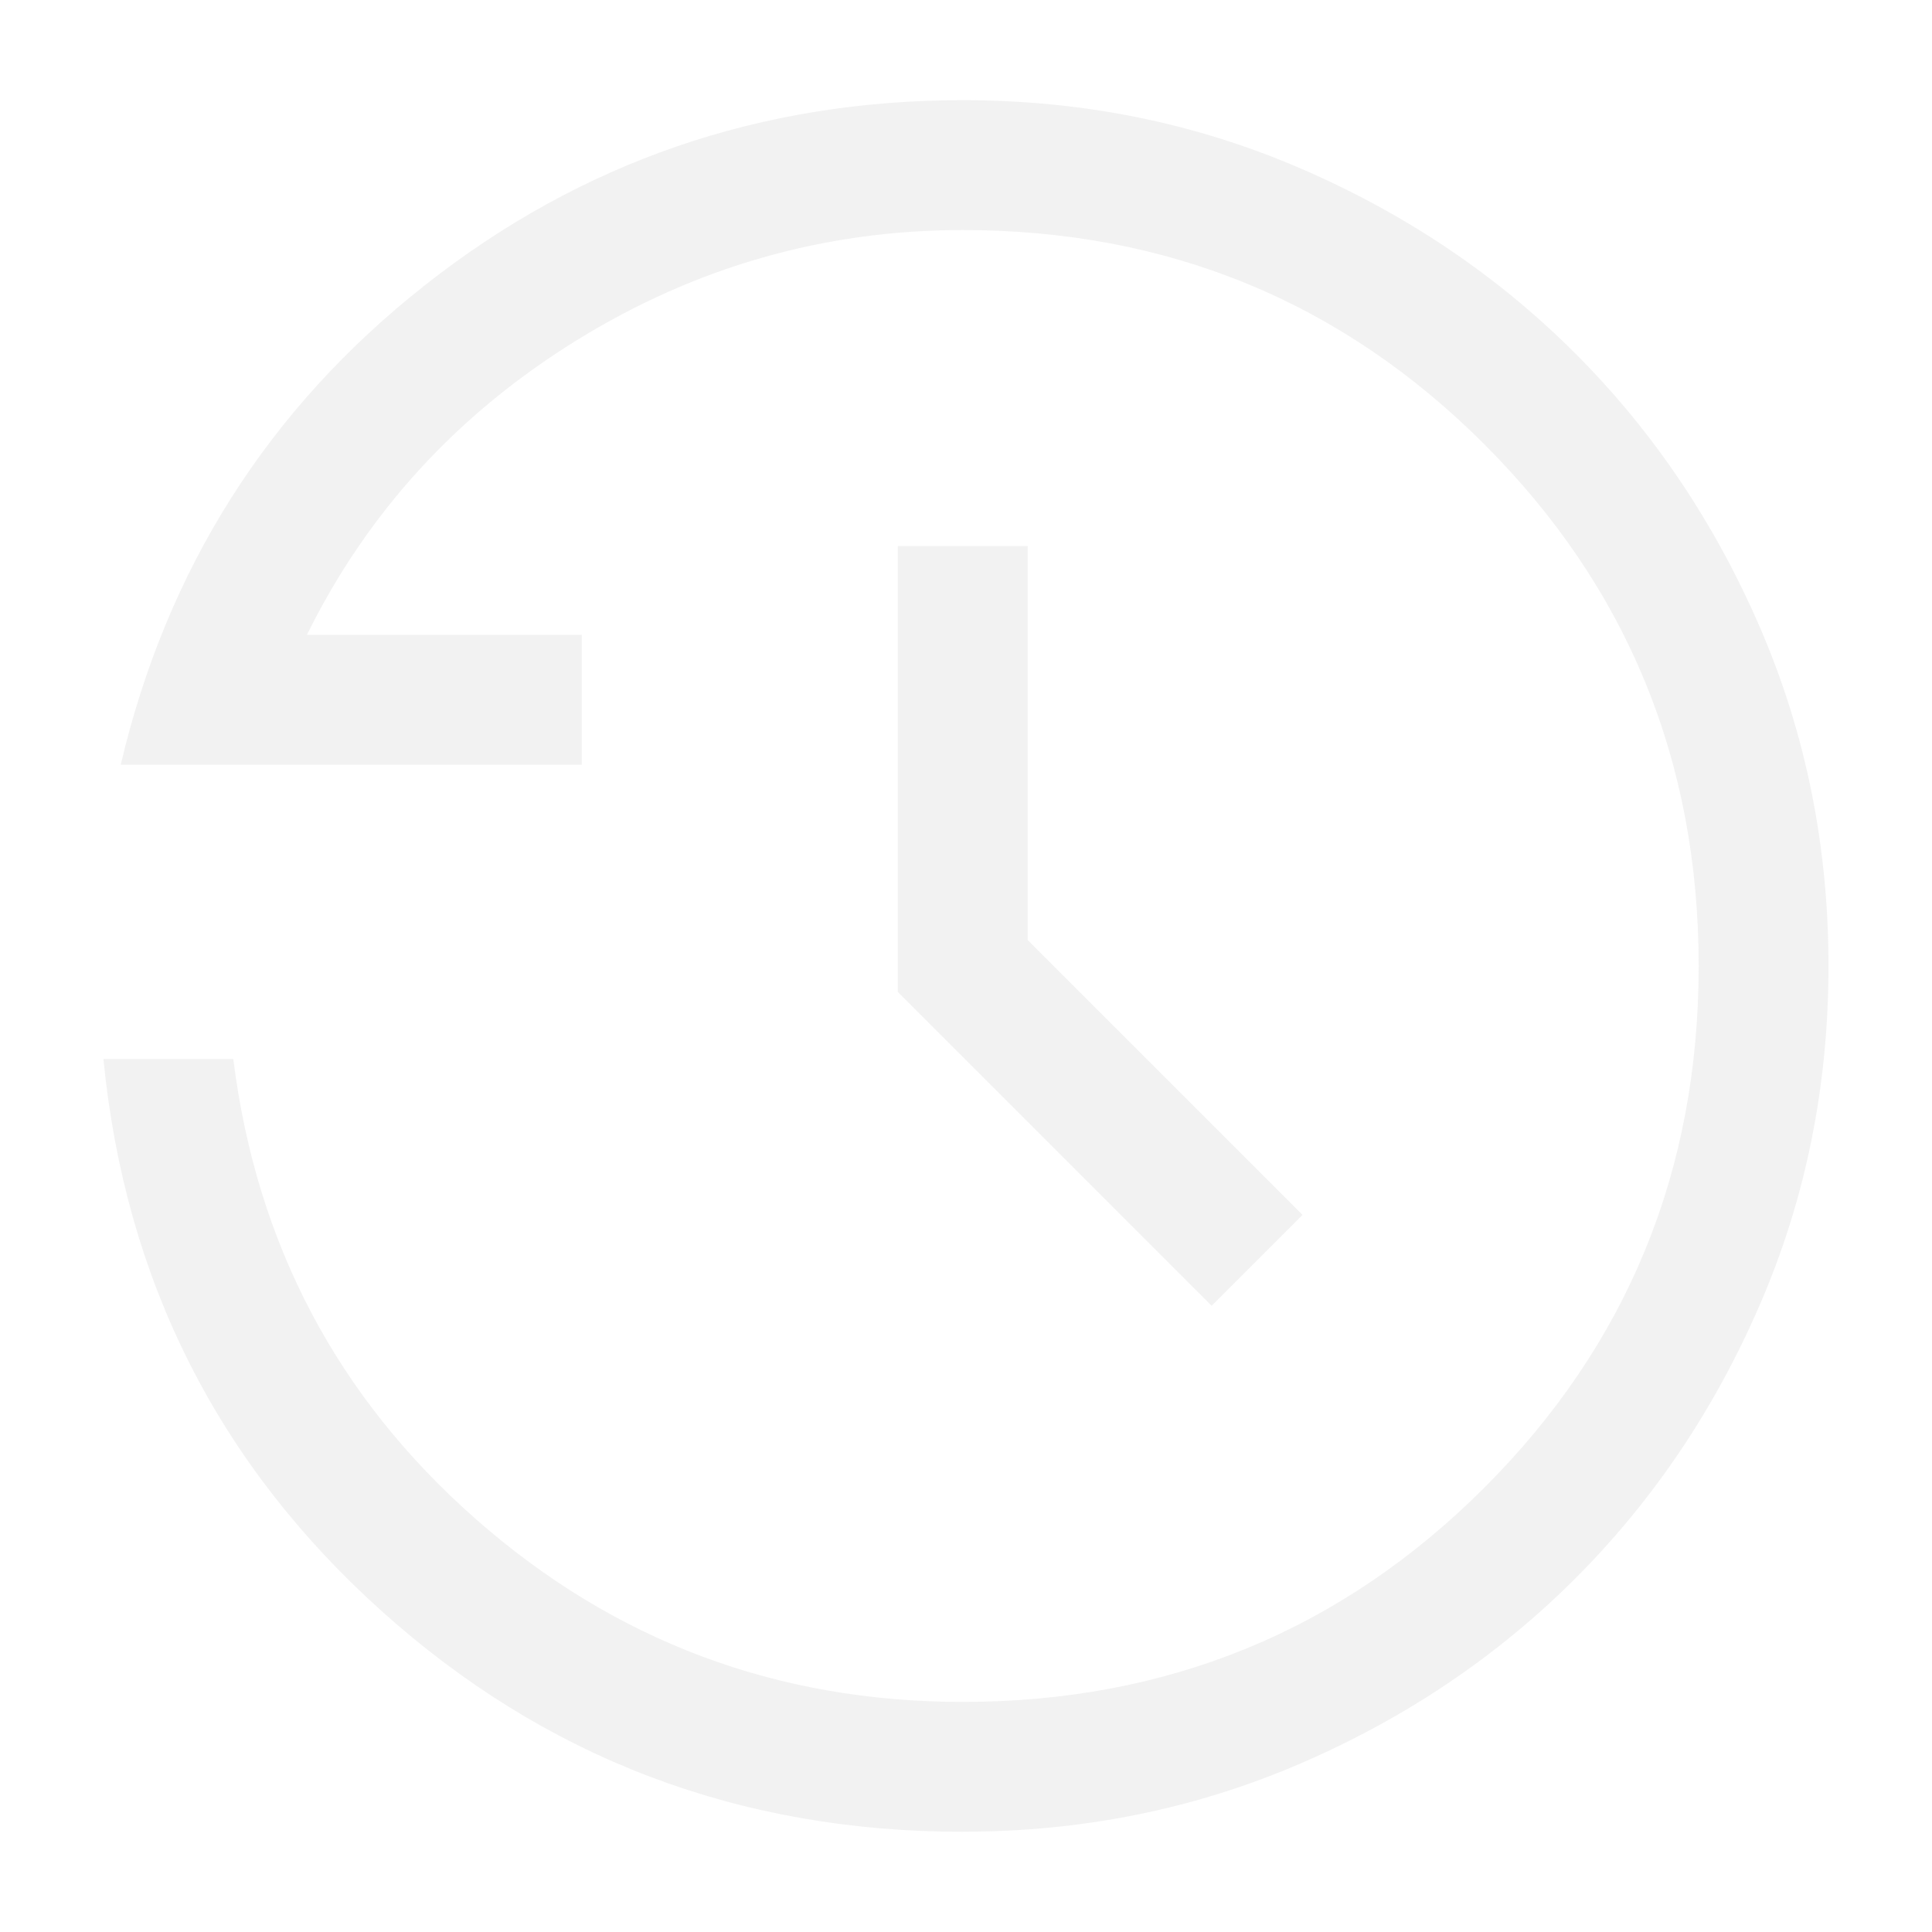
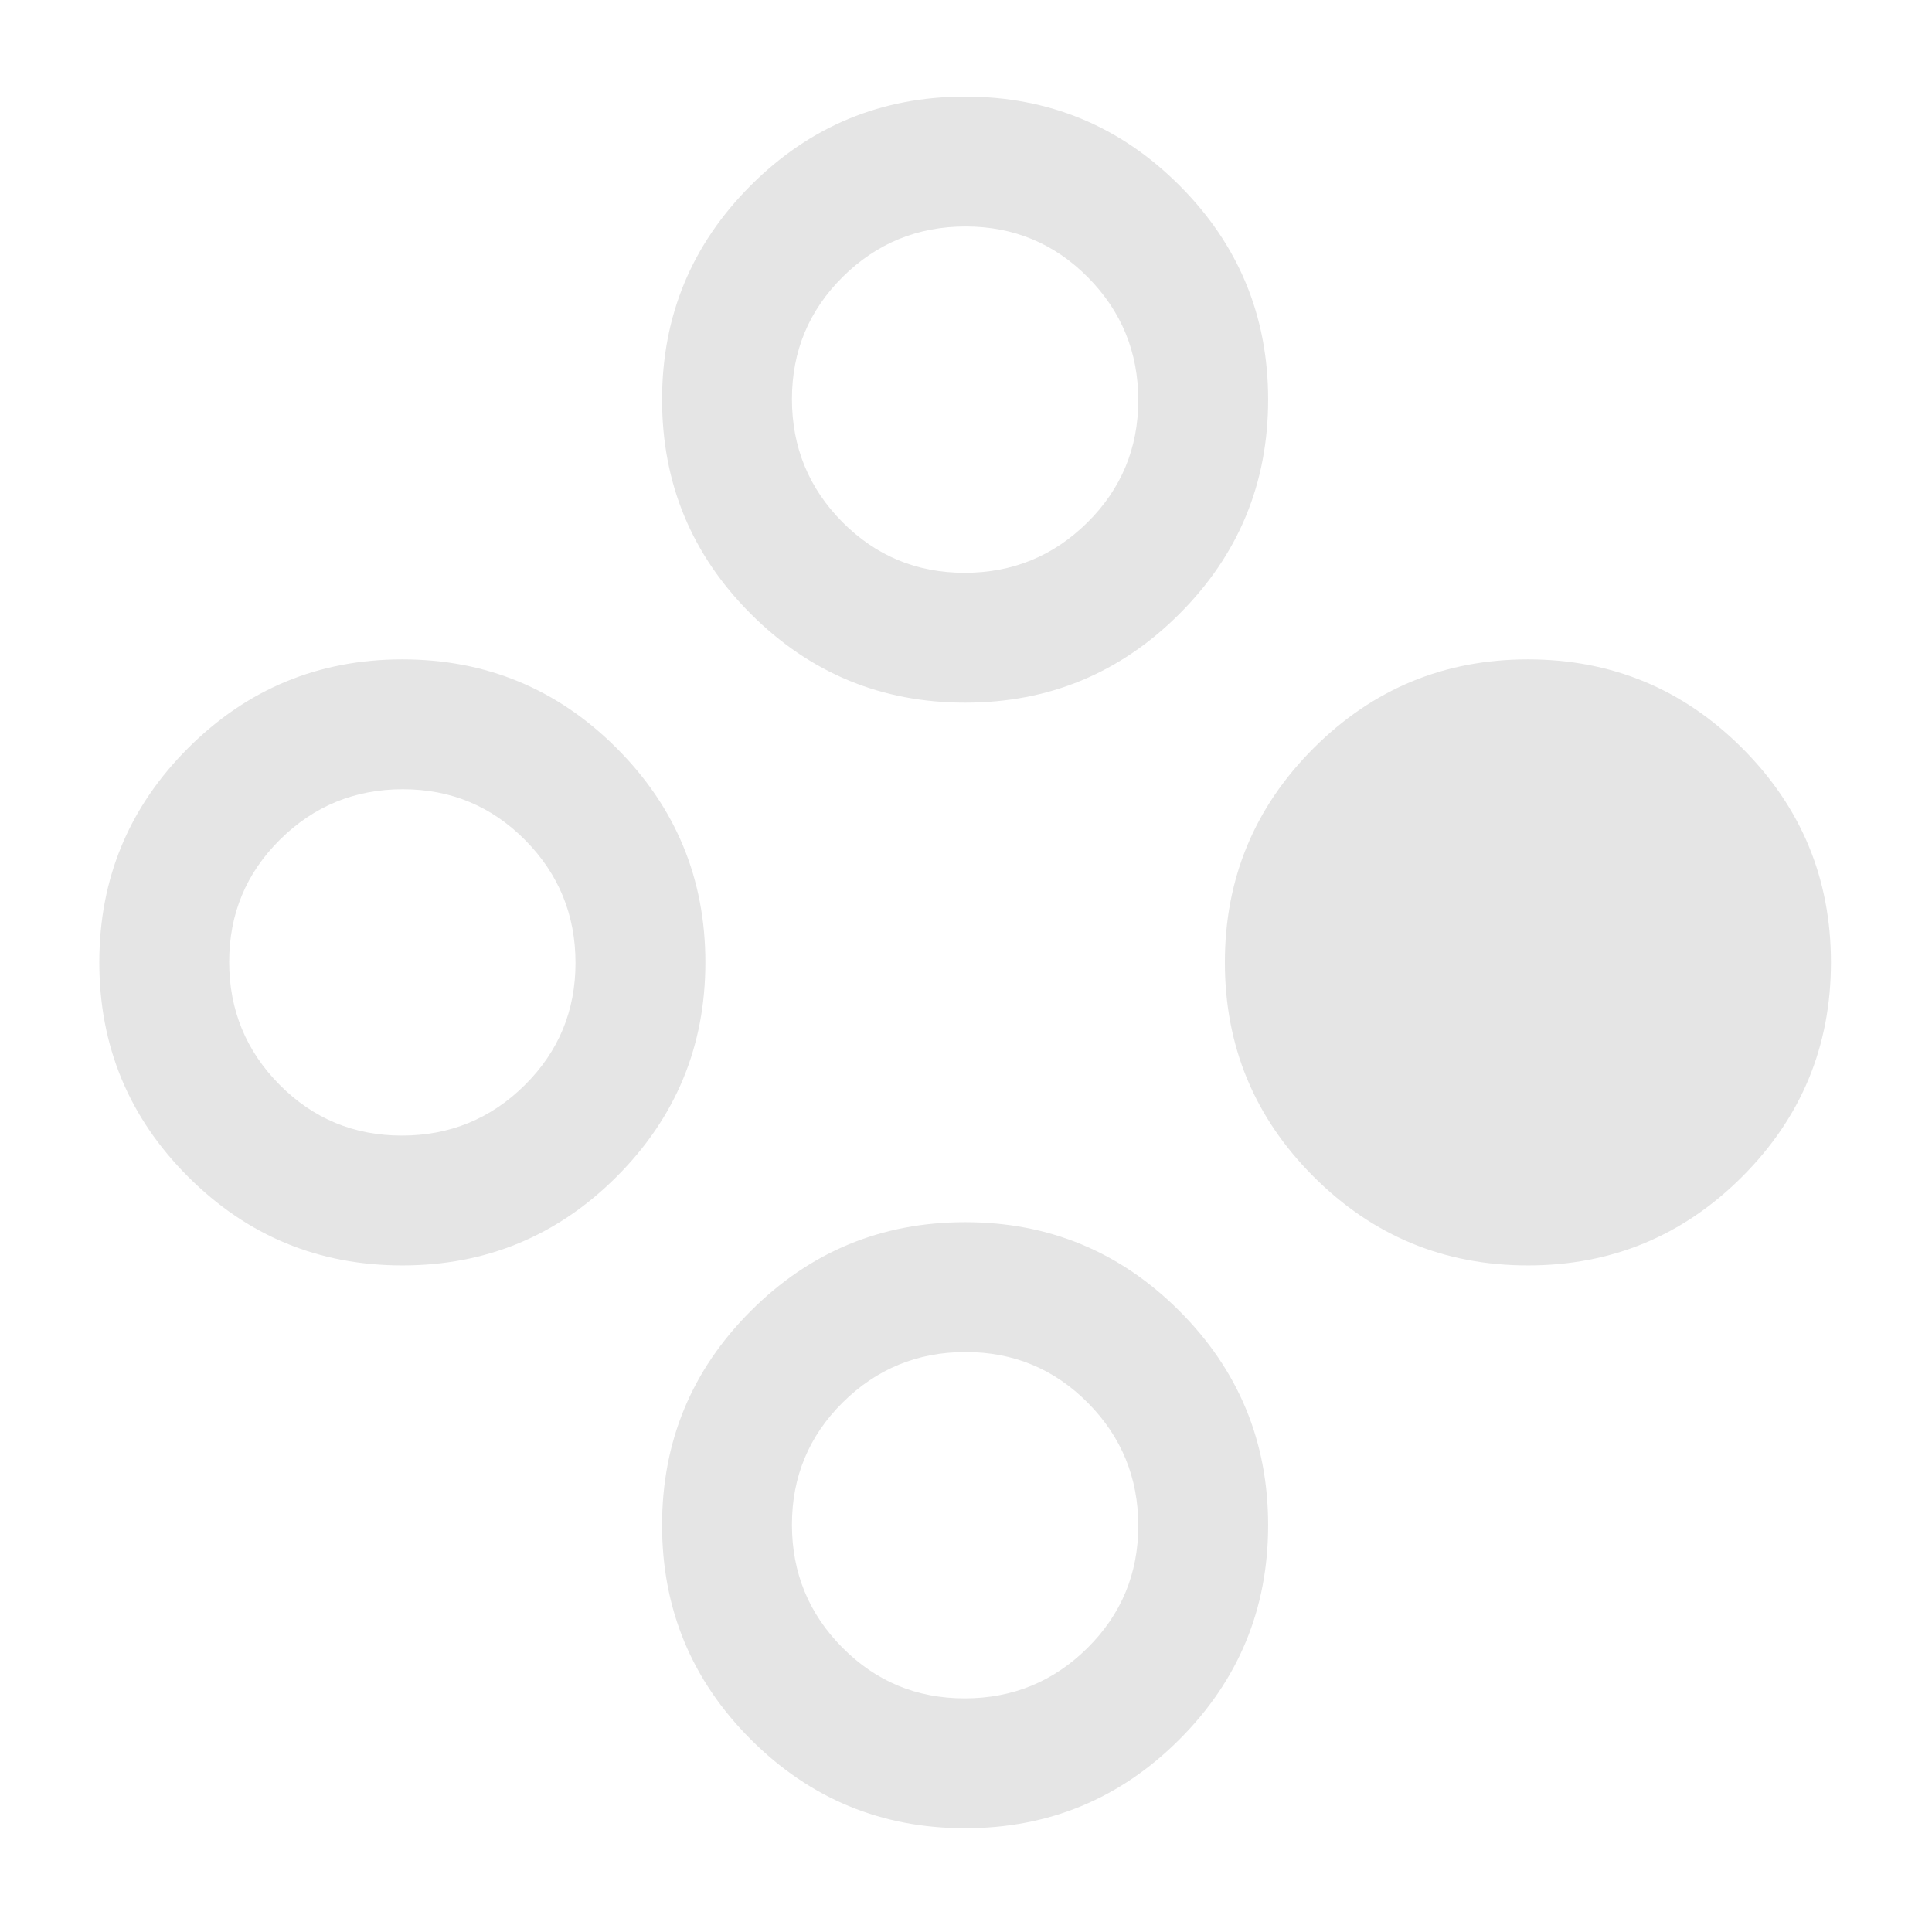
<svg xmlns="http://www.w3.org/2000/svg" width="200" height="200" viewBox="0 0 52.917 52.917" version="1.1" id="svg1">
  <defs id="defs1">
    </defs>
  <g id="layer1">
-     <path d="m 26.369,50.172 q -9.189,0 -15.918,-6.047 -6.729,-6.047 -7.618,-15.118 h 3.557 q 0.949,7.588 6.64,12.598 5.691,5.01 13.339,5.01 8.418,0 14.288,-5.869 5.869,-5.869 5.869,-14.288 0,-8.418 -5.869,-14.288 -5.869,-5.869 -14.288,-5.869 -5.691,0 -10.582,3.024 -4.891,3.024 -7.381,8.063 h 7.529 v 3.557 H 3.307 Q 5.205,12.882 11.637,7.813 18.069,2.744 26.369,2.744 q 4.921,0 9.248,1.867 4.328,1.867 7.529,5.069 3.201,3.201 5.069,7.529 1.867,4.328 1.867,9.248 0,4.921 -1.867,9.248 -1.867,4.328 -5.069,7.529 -3.201,3.201 -7.529,5.069 -4.328,1.867 -9.248,1.867 z m 6.818,-14.406 -8.596,-8.596 V 14.957 h 3.557 v 10.79 l 7.529,7.529 z" id="path1" style="fill:#e5e5e5;fill-opacity:1;stroke-width:0.059;opacity:0.5" />
+     <path d="m 35.98,32.229 q -2.431,-2.431 -2.431,-5.869 0,-3.439 2.431,-5.869 2.431,-2.431 5.869,-2.431 3.439,0 5.869,2.431 2.431,2.431 2.431,5.869 0,3.439 -2.431,5.869 -2.431,2.431 -5.869,2.431 -3.439,0 -5.869,-2.431 z m -30.829,0 q -2.431,-2.431 -2.431,-5.869 0,-3.439 2.431,-5.869 2.431,-2.431 5.869,-2.431 3.439,0 5.869,2.431 2.431,2.431 2.431,5.869 0,3.439 -2.431,5.869 -2.431,2.431 -5.869,2.431 -3.439,0 -5.869,-2.431 z m 9.219,-2.505 q 1.393,-1.38 1.393,-3.35 0,-1.971 -1.379,-3.364 -1.38,-1.393 -3.35,-1.393 -1.971,0 -3.364,1.379 -1.393,1.38 -1.393,3.35 0,1.971 1.379,3.364 1.38,1.393 3.35,1.393 1.971,0 3.364,-1.379 z m 6.195,17.92 q -2.431,-2.431 -2.431,-5.869 0,-3.439 2.431,-5.869 2.431,-2.431 5.869,-2.431 3.439,0 5.869,2.431 2.431,2.431 2.431,5.869 0,3.439 -2.431,5.869 -2.431,2.431 -5.869,2.431 -3.439,0 -5.869,-2.431 z m 9.219,-2.505 q 1.393,-1.38 1.393,-3.35 0,-1.971 -1.379,-3.364 -1.38,-1.393 -3.35,-1.393 -1.971,0 -3.364,1.379 -1.393,1.38 -1.393,3.35 0,1.971 1.379,3.364 1.38,1.393 3.35,1.393 1.971,0 3.364,-1.379 z M 20.565,16.815 q -2.431,-2.431 -2.431,-5.869 0,-3.439 2.431,-5.869 2.431,-2.431 5.869,-2.431 3.439,0 5.869,2.431 2.431,2.431 2.431,5.869 0,3.439 -2.431,5.869 -2.431,2.431 -5.869,2.431 -3.439,0 -5.869,-2.431 z m 9.219,-2.505 q 1.393,-1.38 1.393,-3.35 0,-1.971 -1.379,-3.364 -1.38,-1.393 -3.35,-1.393 -1.971,0 -3.364,1.379 -1.393,1.38 -1.393,3.35 0,1.971 1.379,3.364 1.38,1.393 3.35,1.393 1.971,0 3.364,-1.379 z" id="path1" style="fill:#e5e5e5;fill-opacity:1;stroke-width:0.059" />
  </g>
</svg>
